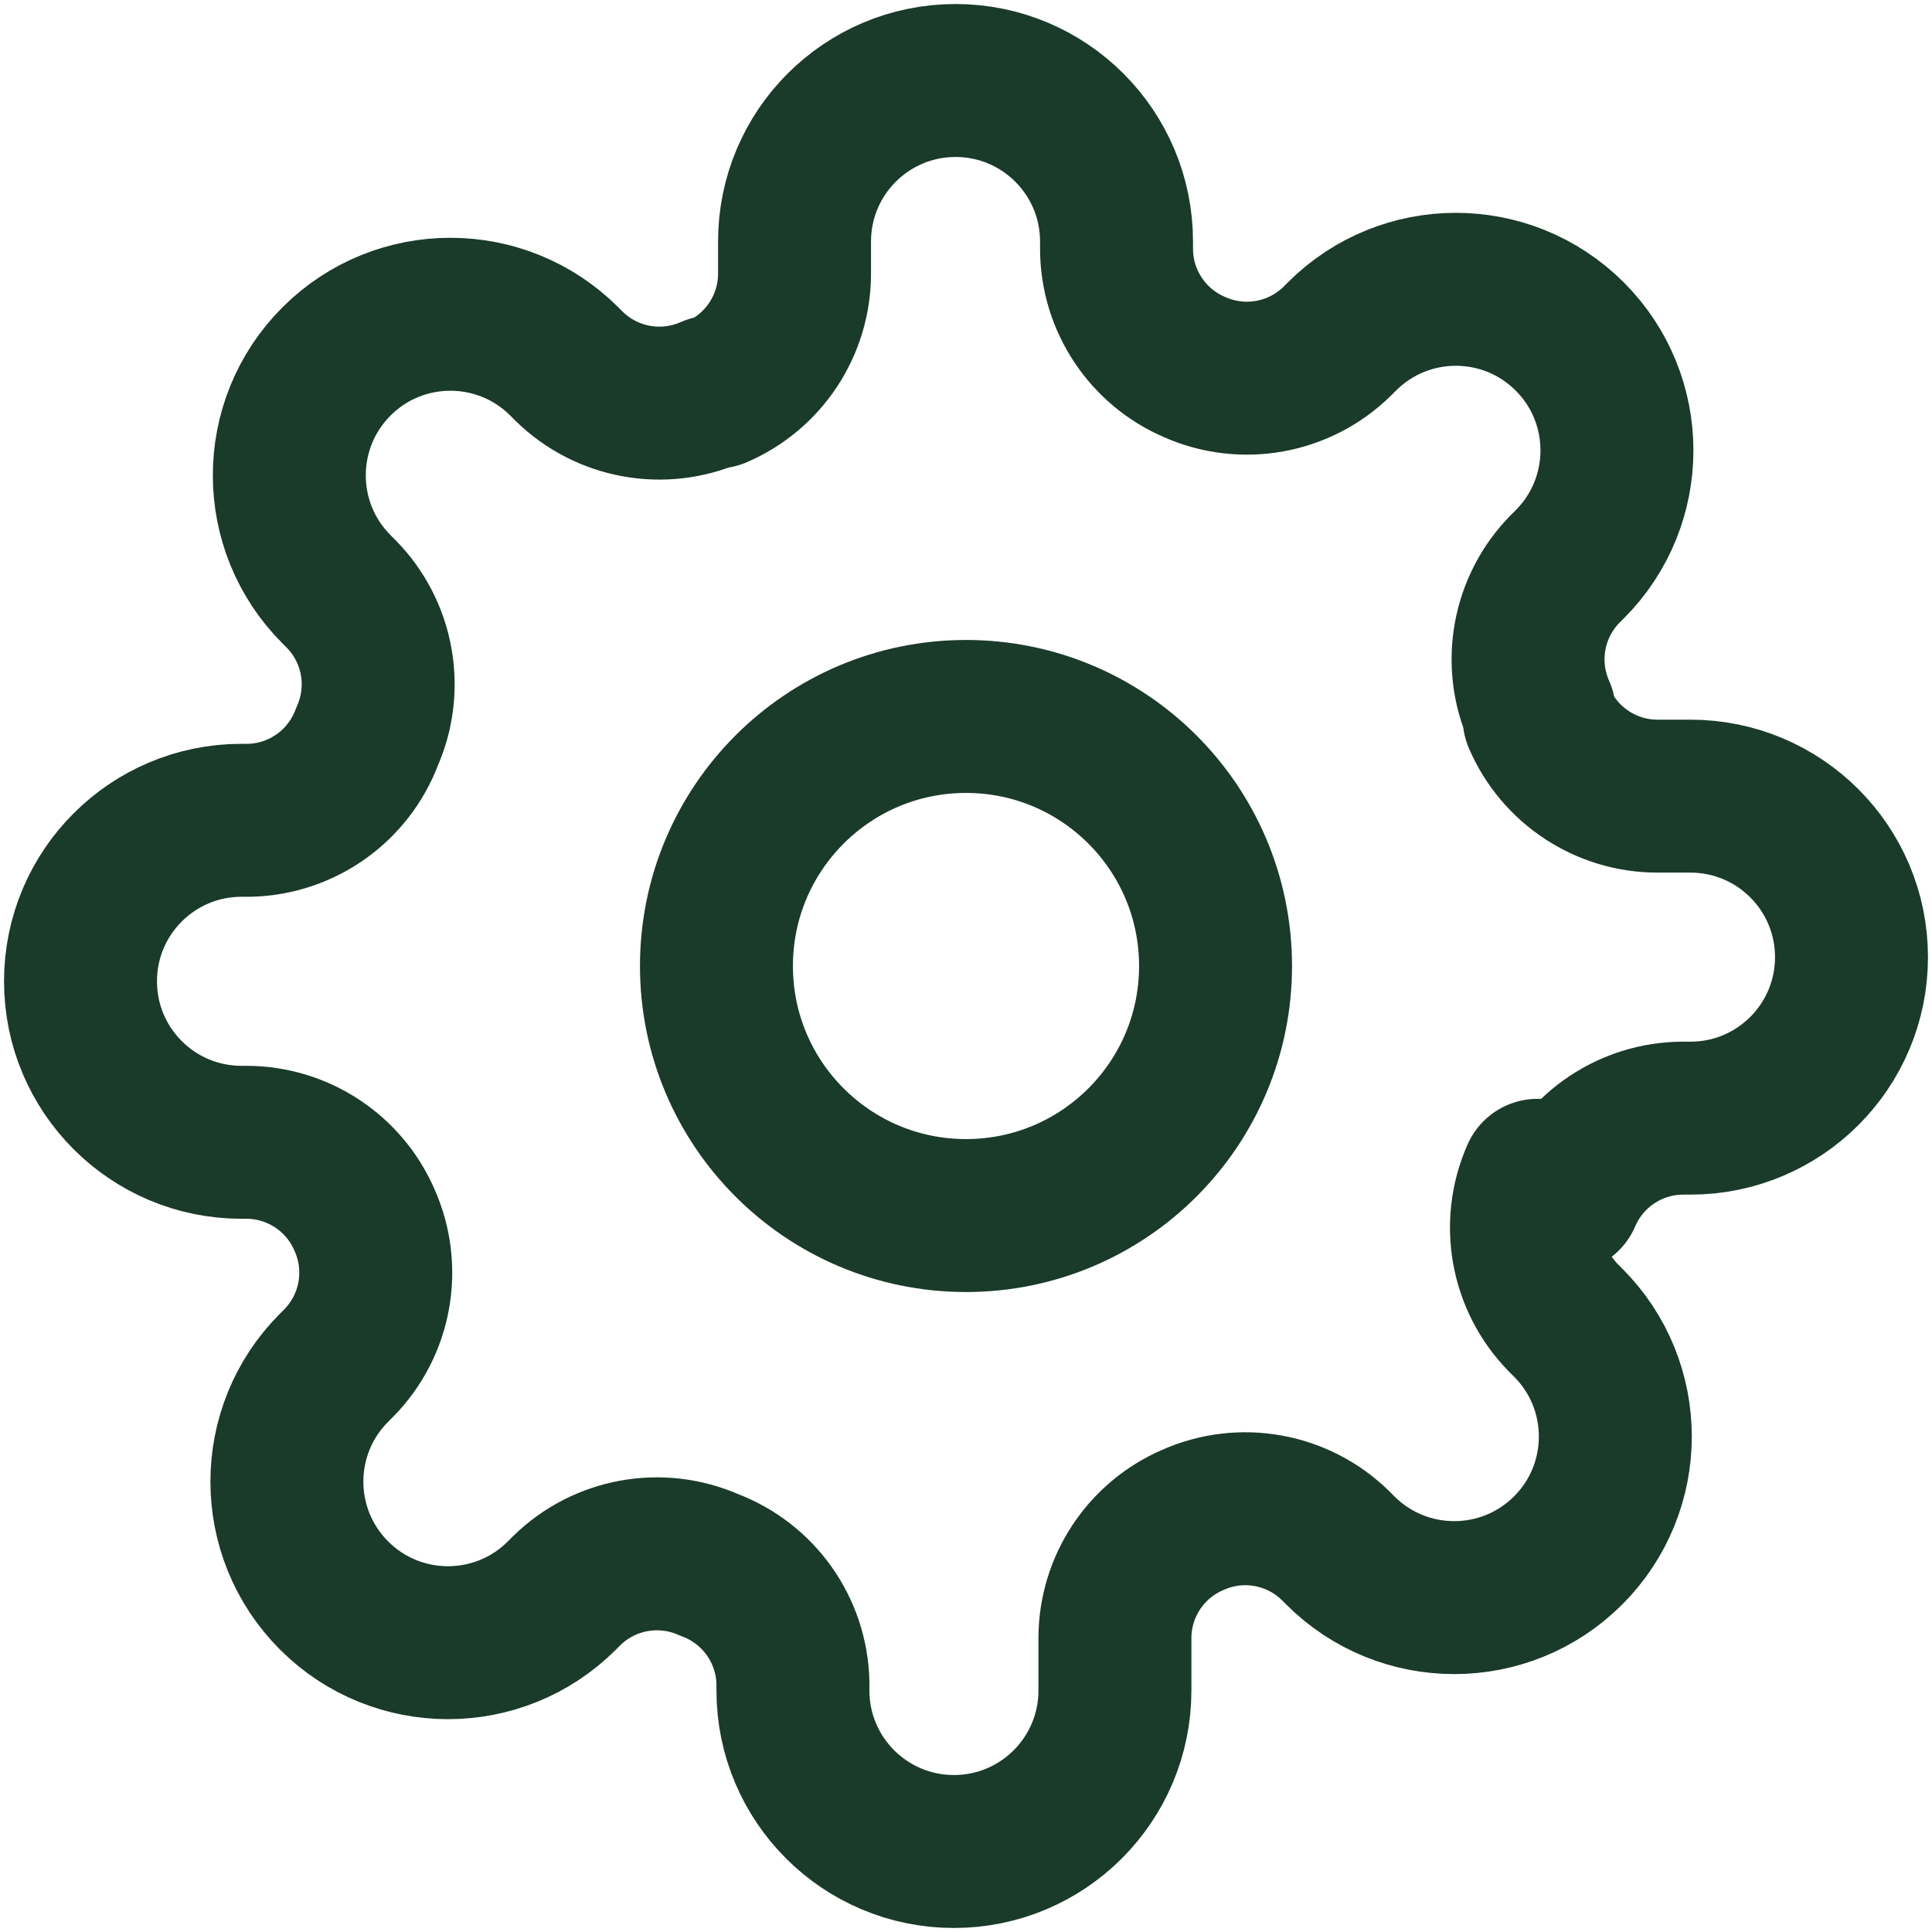
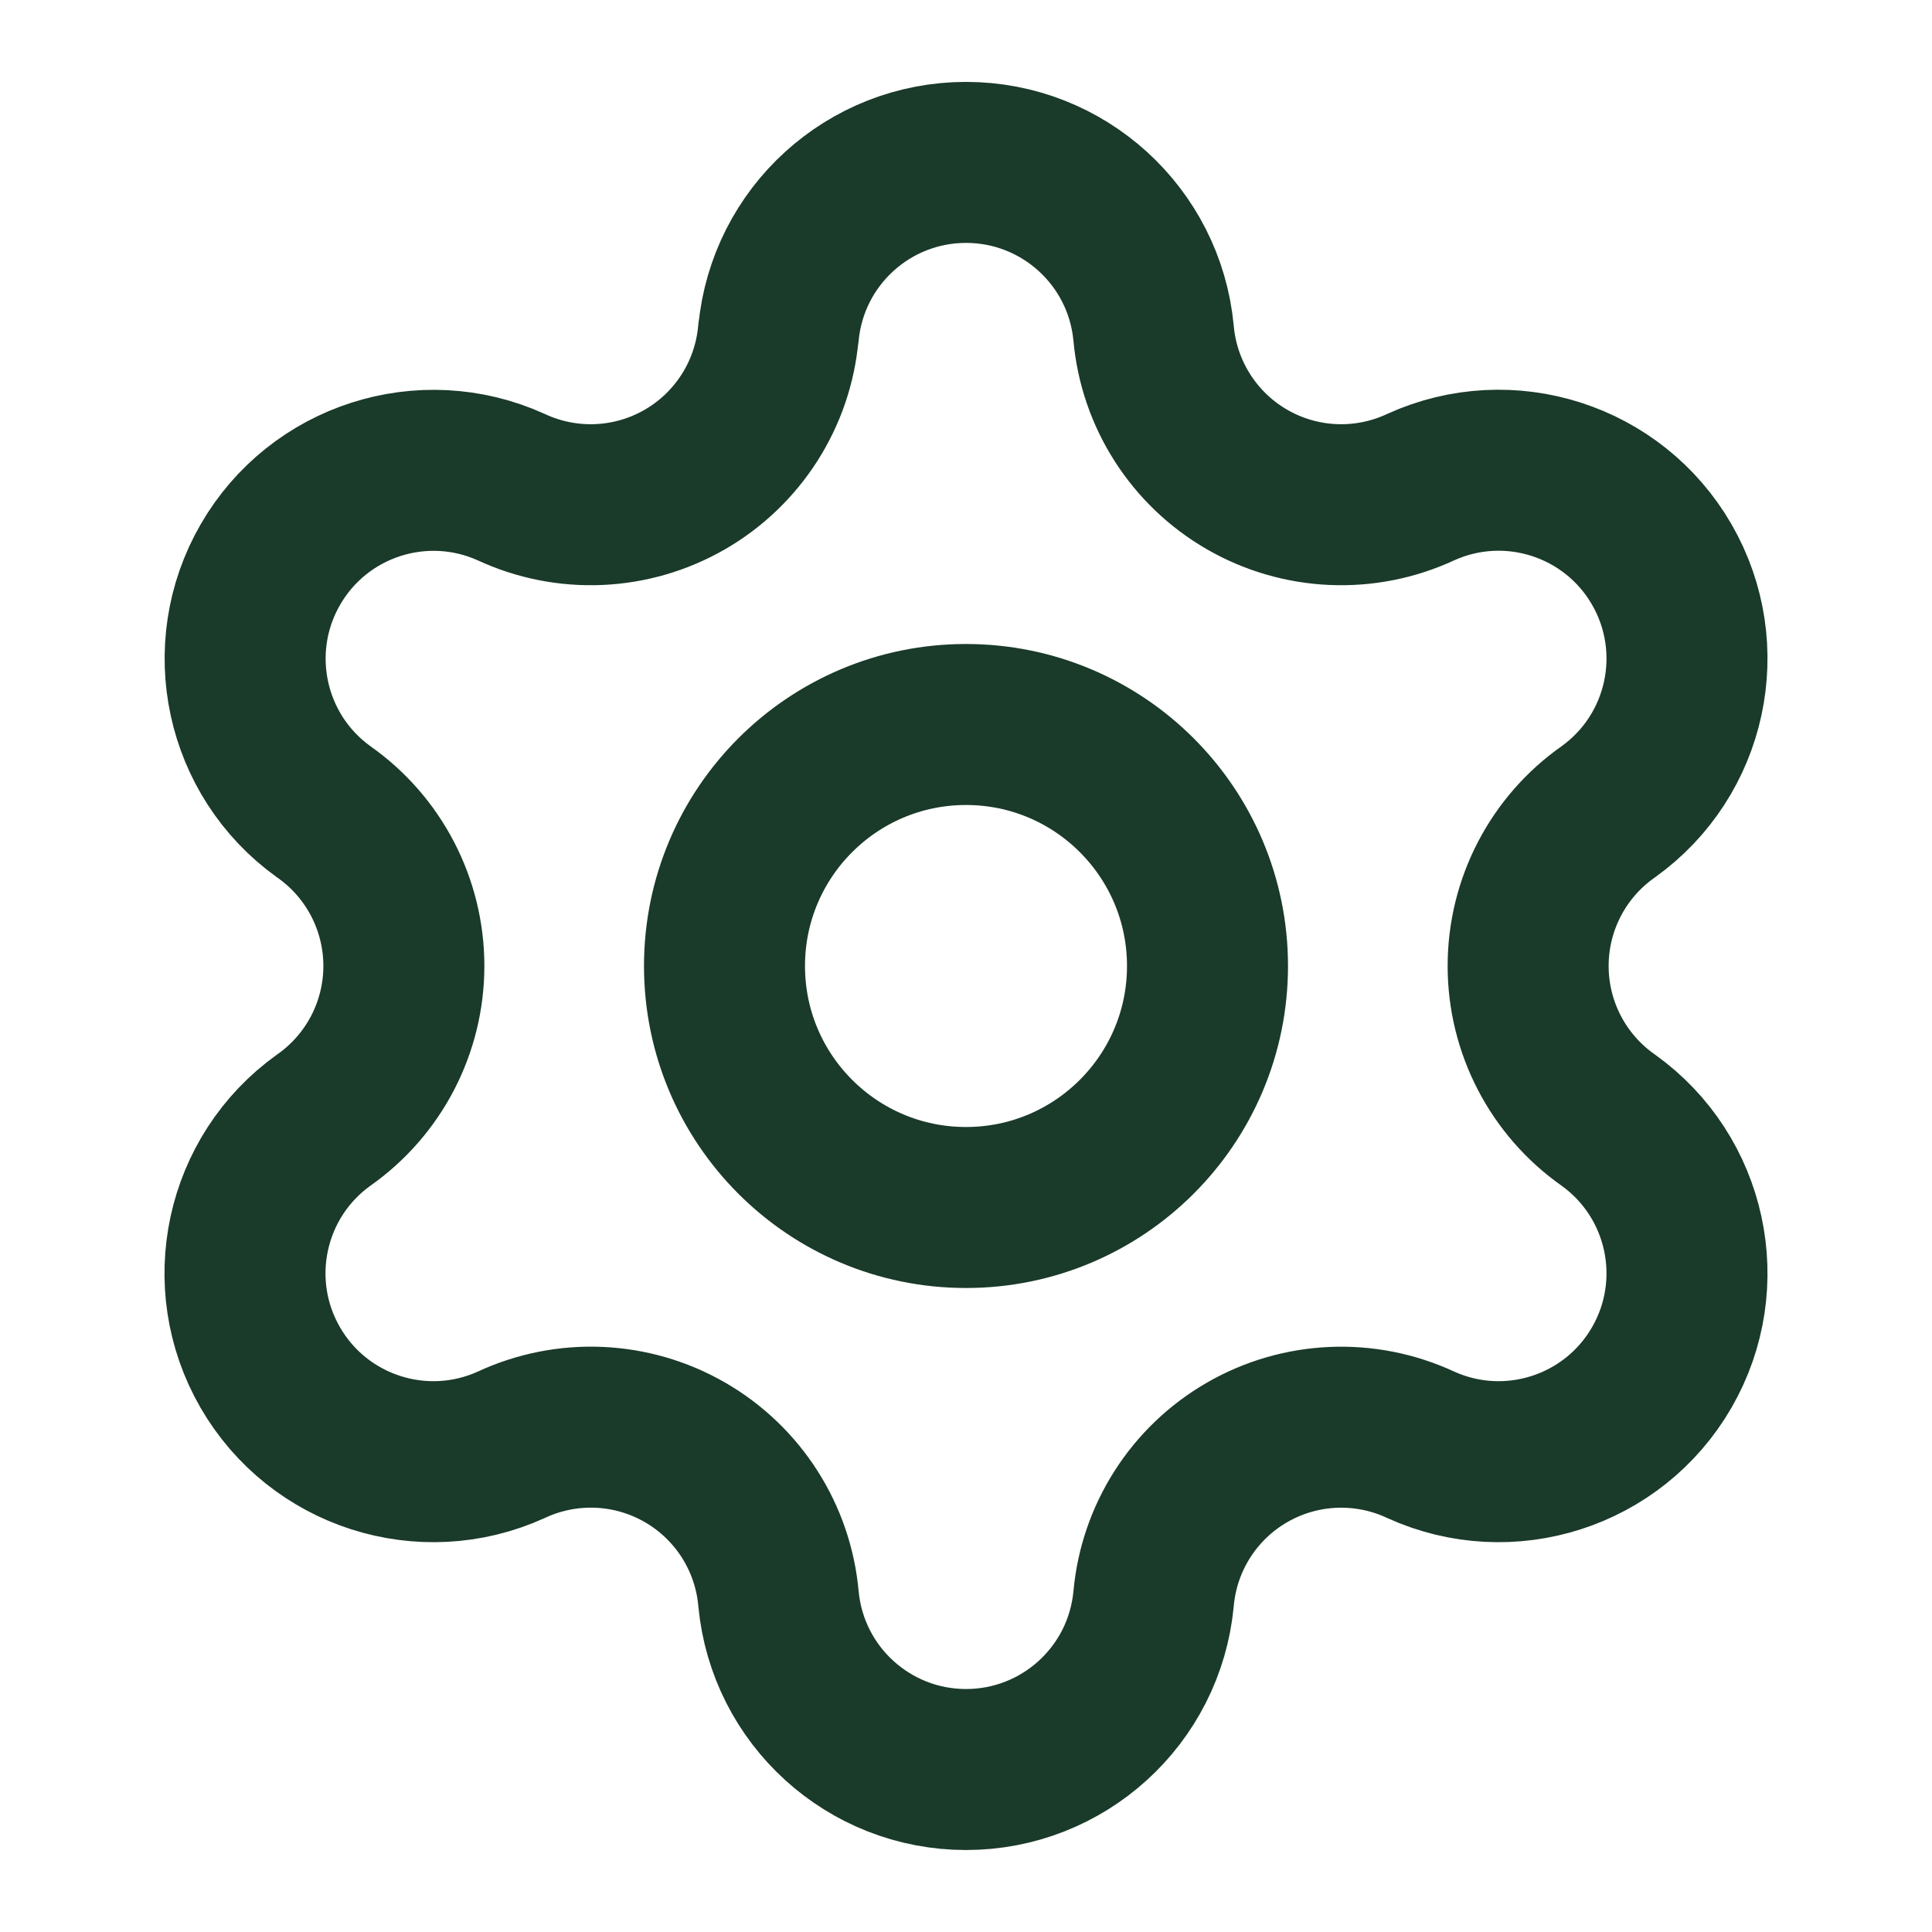
<svg xmlns="http://www.w3.org/2000/svg" viewBox="0 0 24 24" fill="none">
-   <g stroke="#1A3A2A" stroke-width="1.9" stroke-linecap="round" stroke-linejoin="round">
-     <circle cx="12" cy="12" r="3.1" />
-     <path d="M19.1 14.6a1.6 1.6 0 0 0 .32 1.77l.06.06a2 2 0 1 1-2.83 2.83l-.06-.06a1.6 1.6 0 0 0-1.77-.32 1.6 1.6 0 0 0-.97 1.47V21a2 2 0 1 1-4 0v-.1a1.6 1.6 0 0 0-1.04-1.46 1.6 1.6 0 0 0-1.77.32l-.06.06a2 2 0 1 1-2.83-2.83l.06-.06a1.6 1.6 0 0 0 .32-1.77 1.6 1.6 0 0 0-1.47-.97H3a2 2 0 1 1 0-4h.1a1.6 1.6 0 0 0 1.46-1.04 1.6 1.6 0 0 0-.32-1.77l-.06-.06a2 2 0 1 1 2.83-2.83l.06.06a1.6 1.6 0 0 0 1.77.32H8.9a1.6 1.6 0 0 0 .97-1.47V3a2 2 0 1 1 4 0v.1a1.6 1.6 0 0 0 .97 1.46 1.6 1.6 0 0 0 1.77-.32l.06-.06a2 2 0 1 1 2.83 2.83l-.06.06a1.6 1.6 0 0 0-.32 1.77v.08a1.6 1.6 0 0 0 1.47.97H21a2 2 0 1 1 0 4h-.1a1.6 1.6 0 0 0-1.46.97Z" />
+   <g stroke="#1A3A2A" stroke-width="2.0" stroke-linecap="round" stroke-linejoin="round">
+     <path d="M9.671 4.136a2.34 2.34 0 0 1 4.659 0 2.34 2.34 0 0 0 3.319 1.915 2.34 2.34 0 0 1 2.33 4.033 2.34 2.34 0 0 0 0 3.831 2.34 2.34 0 0 1-2.33 4.033 2.34 2.34 0 0 0-3.319 1.915 2.34 2.34 0 0 1-4.659 0 2.34 2.34 0 0 0-3.32-1.915 2.34 2.34 0 0 1-2.33-4.033 2.34 2.34 0 0 0 0-3.831A2.34 2.34 0 0 1 6.35 6.051a2.34 2.34 0 0 0 3.319-1.915" />
+     <circle cx="12" cy="12" r="3" />
  </g>
</svg>
